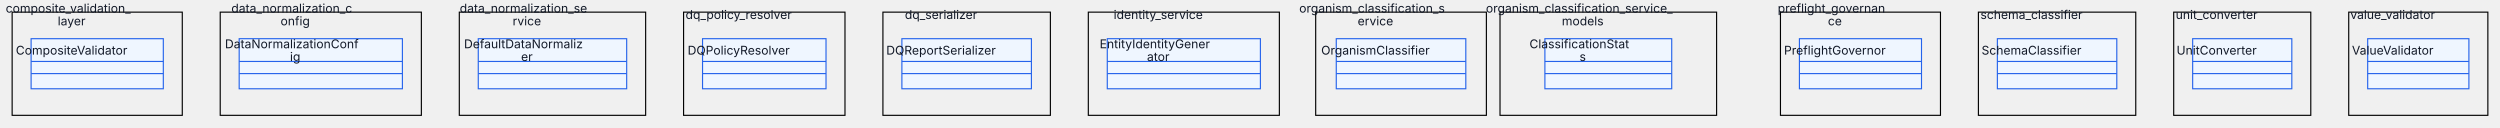
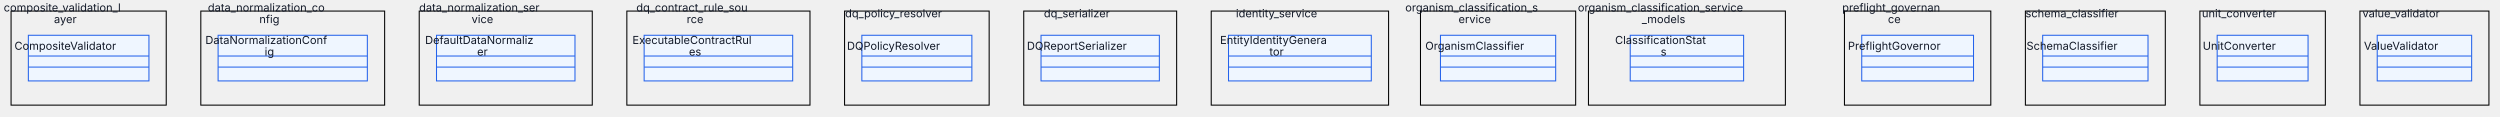
- <svg xmlns="http://www.w3.org/2000/svg" id="my-svg" width="100%" aria-roledescription="classDiagram" style="max-width:3295.09px;background-color:white" viewBox="0 -8 3295.094 168">
+ <svg xmlns="http://www.w3.org/2000/svg" id="my-svg" width="100%" aria-roledescription="classDiagram" style="max-width:3614.62px;background-color:white" viewBox="0 -8 3614.625 168">
  <style>#my-svg{font-family:Inter,-apple-system,BlinkMacSystemFont,'Segoe UI',Roboto,Oxygen,Ubuntu,sans-serif;font-size:16px;fill:#212121;}#my-svg .error-icon{fill:#f0fdf4;}#my-svg .error-text{fill:#212121;stroke:#212121;}#my-svg .edge-thickness-normal{stroke-width:2px;}#my-svg .edge-thickness-thick{stroke-width:3.5px;}#my-svg .edge-pattern-solid{stroke-dasharray:0;}#my-svg .edge-pattern-dashed{stroke-dasharray:3;}#my-svg .edge-pattern-dotted{stroke-dasharray:2;}#my-svg .marker{fill:#475569;stroke:#475569;}#my-svg .marker.cross{stroke:#475569;}#my-svg svg{font-family:Inter,-apple-system,BlinkMacSystemFont,'Segoe UI',Roboto,Oxygen,Ubuntu,sans-serif;font-size:16px;}#my-svg g.classGroup text{fill:#2563eb;stroke:none;font-family:Inter,-apple-system,BlinkMacSystemFont,'Segoe UI',Roboto,Oxygen,Ubuntu,sans-serif;font-size:10px;}#my-svg g.classGroup text .title{font-weight:bolder;}#my-svg .nodeLabel,#my-svg .edgeLabel{color:#212121;}#my-svg .edgeLabel .label rect{fill:#eff6ff;}#my-svg .label text{fill:#212121;}#my-svg .edgeLabel .label span{background:#eff6ff;}#my-svg .classTitle{font-weight:bolder;}#my-svg .node rect,#my-svg .node circle,#my-svg .node ellipse,#my-svg .node polygon,#my-svg .node path{fill:#eff6ff;stroke:#2563eb;stroke-width:1px;}#my-svg .divider{stroke:#2563eb;stroke-width:1;}#my-svg g.clickable{cursor:pointer;}#my-svg g.classGroup rect{fill:#eff6ff;stroke:#2563eb;}#my-svg g.classGroup line{stroke:#2563eb;stroke-width:1;}#my-svg .classLabel .box{stroke:none;stroke-width:0;fill:#eff6ff;opacity:0.5;}#my-svg .classLabel .label{fill:#2563eb;font-size:10px;}#my-svg .relation{stroke:#475569;stroke-width:1;fill:none;}#my-svg .dashed-line{stroke-dasharray:3;}#my-svg .dotted-line{stroke-dasharray:1 2;}#my-svg #compositionStart,#my-svg .composition{fill:#475569!important;stroke:#475569!important;stroke-width:1;}#my-svg #compositionEnd,#my-svg .composition{fill:#475569!important;stroke:#475569!important;stroke-width:1;}#my-svg #dependencyStart,#my-svg .dependency{fill:#475569!important;stroke:#475569!important;stroke-width:1;}#my-svg #dependencyStart,#my-svg .dependency{fill:#475569!important;stroke:#475569!important;stroke-width:1;}#my-svg #extensionStart,#my-svg .extension{fill:transparent!important;stroke:#475569!important;stroke-width:1;}#my-svg #extensionEnd,#my-svg .extension{fill:transparent!important;stroke:#475569!important;stroke-width:1;}#my-svg #aggregationStart,#my-svg .aggregation{fill:transparent!important;stroke:#475569!important;stroke-width:1;}#my-svg #aggregationEnd,#my-svg .aggregation{fill:transparent!important;stroke:#475569!important;stroke-width:1;}#my-svg #lollipopStart,#my-svg .lollipop{fill:#eff6ff!important;stroke:#475569!important;stroke-width:1;}#my-svg #lollipopEnd,#my-svg .lollipop{fill:#eff6ff!important;stroke:#475569!important;stroke-width:1;}#my-svg .edgeTerminals{font-size:11px;}#my-svg .classTitleText{text-anchor:middle;font-size:18px;fill:#212121;}#my-svg :root{--mermaid-font-family:"trebuchet ms",verdana,arial,sans-serif;}/*
 * Пользовательские стили диаграмм BioETL (структурированная копия)
 * Источник: custom.css
 * Цель: сгруппировать правила по типам элементов и документировать назначение каждого CSS-параметра.
 */

/* =========================================================
 * 1) Глобальная типографика и базовое поведение текста
 * ========================================================= */
svg {
    /* Задаёт основной стек шрифтов для всего текста в SVG. */
    font-family: Inter, -apple-system, BlinkMacSystemFont, 'Segoe UI', Roboto,
    Oxygen, Ubuntu, sans-serif;
}



/* =========================================================
 * 2) Общая геометрия узлов (для нескольких типов диаграмм)
 * ========================================================= */
.node rect,
.node circle,
.node ellipse,
.node polygon,
.node path {
    /* Единая толщина контура для фигур узлов. */
    stroke-width: 1.5px !important;
    /* Скругляет углы по горизонтали для более мягкого вида. */
    rx: 8;
    /* Скругляет углы по вертикали в паре с rx. */
    ry: 8;
    /* Добавляет лёгкую тень и отделяет узлы от фона. */
    filter:  none; /*  drop-shadow(0px 1px 2px rgba(0, 0, 0, 0.05));*/
}

/* =========================================================
 * 3) Контейнеры subgraph / cluster
 * ========================================================= */
.cluster rect,
.cluster path {
    /* Увеличивает радиус углов у контейнеров-групп. */
    rx: 10;
    /* Поддерживает симметрию скругления по вертикали. */
    ry: 10;
    /* Нейтральная заливка контейнера для снижения визуального шума. */
    fill: #f8fafc;
    /* Приглушённая обводка, чтобы границы были заметны, но не доминировали. */
    stroke: #94a3b8;
    /* Толщина границы контейнера в тон большинству узлов. */
    stroke-width: 1.5px;
    /* Убирает пунктир у рамок контейнеров. */
    stroke-dasharray: none;
    /* Делает фон контейнера полностью непрозрачным. */
    fill-opacity: 1;
    /* Отключает тень контейнера, чтобы акцент оставался на узлах. */
    filter: none;
}

.cluster text {
    /* Нормальный вес шрифта для заголовков групп. */
    font-weight: 400;
    /* Увеличенный размер заголовка относительно текста узлов. */
    font-size: 16px;
}

/* =========================================================
 * 4) Стили линий связей (edges/links)
 * ========================================================= */
.edgePath .path {
    /* Делает основные ребра более заметными в плотных графах. */
    stroke-width: 2.5px;
    /* Скругляет соединения сегментов линий. */
    stroke-linejoin: round;
    /* Скругляет окончания линий. */
    stroke-linecap: round;
}

.edgePath path,
.flowchart-link,
.relation,
.messageLine0,
.messageLine1,
.transition path {
    /* Унифицированные скруглённые соединения для всех типов линий. */
    stroke-linejoin: round;
    /* Унифицированные скруглённые окончания для всех типов линий. */
    stroke-linecap: round;
}

.transition path {
    /* Выравнивает толщину переходов state diagram с основными ребрами. */
    stroke-width: 2.5px;
}

/* =========================================================
 * 5) Подписи ребер и fallback-текст
 * ========================================================= */
.edgeLabel {
    /* Компактный размер шрифта для подписей на связях. */
    font-size: 12px;
    /* Плотная межстрочность для экономии места. */
    line-height: 1.1;
    /* Базовый непрозрачный фон под подписью. */
    background-color: #ffffff;
    /* Небольшие внутренние отступы вокруг текста. */
    padding: 1px 3px;
    /* Мягкое скругление фона подписи. */
    border-radius: 2px;
}

.edgeLabel span,
.edgeLabel p,
text.fo-fallback {
    /* Принудительный тёмный fill для контраста в SVG-рендерах. */
    fill: #111827 !important;
    /* Принудительный тёмный цвет для HTML-подписей. */
    color: #111827 !important;
    /* Полная непрозрачность текста. */
    opacity: 1 !important;
    /* Компактная межстрочность для многострочных подписей. */
    line-height: 1.1;
    /* Убирает стандартные внешние отступы HTML-параграфов. */
    margin: 0;
    /* Убирает стандартные внутренние отступы HTML-параграфов. */
    padding: 0;
}

.edgeLabel .labelBkg,
.labelBkg {
    /* Жёстко задаёт белый фон под текстом подписей. */
    background-color: #ffffff !important;
    /* Делает фон полностью непрозрачным во всех просмотрщиках. */
    opacity: 1 !important;
}

.edgeLabel rect {
    /* Переопределяет полупрозрачный фон по умолчанию у Mermaid. */
    opacity: 1 !important;
    /* Жёстко фиксирует белую заливку прямоугольника под подписью. */
    fill: #ffffff !important;
}

/* =========================================================
 * 6) Элементы sequence diagram
 * ========================================================= */
.actor {
    /* Толщина границы actor-блоков. */
    stroke-width: 1.5px;
    /* Скругление углов actor-блоков по горизонтали. */
    rx: 4;
    /* Скругление углов actor-блоков по вертикали. */
    ry: 4;
}

.messageLine0,
.messageLine1 {
    /* Толщина линий сообщений в sequence diagram. */
    stroke-width: 1.6px;
}

.messageText {
    /* Базовый размер текста сообщений. */
    font-size: 13px;
}

.activation0 {
    /* Более тонкая линия activation bar, чтобы не перегружать схему. */
    stroke-width: 1px;
}

.note {
    /* Скругление углов заметки по горизонтали. */
    rx: 4;
    /* Скругление углов заметки по вертикали. */
    ry: 4;
    /* Тонкая граница для вторичных блоков. */
    stroke-width: 1px;
    /* Лёгкая тень для визуального отделения заметок. */
    filter: drop-shadow(1px 1px 2px rgba(0, 0, 0, 0.06));
}

/* =========================================================
 * 7) Базовые элементы class diagram
 * ========================================================= */
g.classGroup rect {
    /* Скругление углов class box по горизонтали. */
    rx: 10;
    /* Скругление углов class box по вертикали. */
    ry: 10;
    /* Толщина границы class box. */
    stroke-width: 1.5px;
    /* Мягкая тень у class box без агрессивного контраста. */
    filter: drop-shadow(1px 1px 2px rgba(0, 0, 0, 0.06));
}

g.classGroup text {
    /* Базовый размер текста внутри class diagram. */
    font-size: 14px;
    padding: 10px 10px;
}

g.classGroup line {
    /* Толщина внутренних разделителей класса. */
    stroke-width: 1px;
}

.relation {
    /* Толщина связей между классами на уровне основных ребер. */
    stroke-width: 2.5px;
}

/* =========================================================
 * 8) Типографика HTML-лейблов class diagram
 * ========================================================= */
g.label-group .nodeLabel {
    /* Увеличенный размер названия класса для иерархии. */
    font-size: 16px !important;
    /* Полужирный акцент на имени класса. */
    font-weight: 200 !important;
    /* Лёгкое межбуквенное расстояние для читаемости заголовка. */
    letter-spacing: 0.01em;
}

g.annotation-group .nodeLabel {
    /* Уменьшенный размер для стереотипов/аннотаций. */
    font-size: 11px !important;
    /* Курсив для визуального отделения аннотаций. */
    font-style: italic !important;
    /* Небольшое ослабление контраста вторичного текста. */
    opacity: 0.8;
}

g.members-group .nodeLabel,
g.methods-group .nodeLabel {
    /* Компактный размер для атрибутов и методов. */
    font-size: 12px !important;
    /* Нормальный вес шрифта для плотного структурного текста. */
    font-weight: 400 !important;
}

/* =========================================================
 * 9) Помощники размеров foreignObject (class/flowchart)
 * ========================================================= */
g.members-group foreignObject,
g.methods-group foreignObject {
    /* Минимальная высота областей members/methods. */
    min-height: 40px;
}

.node foreignObject &gt; div,
g.classGroup foreignObject &gt; div {
    /* Стабилизирует вычисление размеров с учётом отступов/границ. */
    box-sizing: border-box;
}

.node.size-sm foreignObject &gt; div {
    /* Минимальная высота для малого размерного уровня узла. */
    min-height: 80px;
    /* Минимальная ширина для малого размерного уровня узла. */
    min-width: 180px;
}

.node.size-md foreignObject &gt; div {
    /* Минимальная высота для среднего размерного уровня узла. */
    min-height: 140px;
    /* Минимальная ширина для среднего размерного уровня узла. */
    min-width: 260px;
}

.node.size-lg foreignObject &gt; div {
    /* Минимальная высота для большого размерного уровня узла. */
    min-height: 200px;
    /* Минимальная ширина для большого размерного уровня узла. */
    min-width: 340px;
}

/* =========================================================
 * 10) Элементы state diagram
 * ========================================================= */
g.stateGroup rect {
    /* Скругление углов контейнеров состояний по горизонтали. */
    rx: 8;
    /* Скругление углов контейнеров состояний по вертикали. */
    ry: 8;
}

.statediagram-state rect {
    /* Скругление углов узлов состояния по горизонтали. */
    rx: 8;
    /* Скругление углов узлов состояния по вертикали. */
    ry: 8;
    /* Толщина границы узла состояния. */
    stroke-width: 1.5px;
    /* Лёгкая тень для визуального отделения state box. */
    filter: drop-shadow(1px 2px 3px rgba(0, 0, 0, 0.08));
}

/* =========================================================
 * 11) Элементы ER diagram
 * ========================================================= */
.er.entityBox {
    /* Толщина границы сущности ER-диаграммы. */
    stroke-width: 1.5px;
    /* Скругление углов сущности по горизонтали. */
    rx: 4;
    /* Скругление углов сущности по вертикали. */
    ry: 4;
    /* Лёгкая тень для отделения блоков сущностей. */
    filter: drop-shadow(1px 2px 3px rgba(0, 0, 0, 0.08));
}

/* =========================================================
 * 12) Узлы mindmap
 * ========================================================= */
.mindmap-node rect,
.mindmap-node circle {
    /* Толщина контура узлов mindmap. */
    stroke-width: 1.5px;
    /* Чуть более выраженная тень для плотных радиальных веток. */
    filter: drop-shadow(1px 2px 2px rgba(0, 0, 0, 0.1));
}

/* =========================================================
 * 13) Маркеры стрелок
 * ========================================================= */
marker path {
    /* Единый нейтральный цвет наконечников стрелок. */
    fill: #475569;
}

/* =========================================================
 * 14) Цветовая карта архитектурных слоёв (fallback-селекторы)
 * ========================================================= */
[id*="Domain"] &gt; rect,
[id*="Domain"] &gt; path {
    /* Цвет фона для доменного слоя. */
    fill: #f5f3ff !important;
    /* Цвет границы для доменного слоя. */
    stroke: #7c3aed !important;
}

.cluster[id*="Domain"] &gt; rect,
.cluster[id*="Domain"] &gt; path {
    fill: #ffffff !important;
}

[id*="Application"] &gt; rect,
[id*="Application"] &gt; path {
    /* Цвет фона для application-слоя. */
    fill: #f0fdf4 !important;
    /* Цвет границы для application-слоя. */
    stroke: #16a34a !important;
}

.cluster[id*="Application"] &gt; rect,
.cluster[id*="Application"] &gt; path {
    fill: #ffffff !important;
}

[id*="Infrastructure"] &gt; rect,
[id*="Infrastructure"] &gt; path {
    /* Цвет фона для infrastructure-слоя. */
    fill: #fff1f2 !important;
    /* Цвет границы для infrastructure-слоя. */
    stroke: #dc2626 !important;
}

.cluster[id*="Infrastructure"] &gt; rect,
.cluster[id*="Infrastructure"] &gt; path {
    fill: #ffffff !important;
}

[id*="Composition"] &gt; rect,
[id*="Composition"] &gt; path {
    /* Цвет фона для composition-слоя. */
    fill: #fff7ed !important;
    /* Цвет границы для composition-слоя. */
    stroke: #f59e0b !important;
}

.cluster[id*="Composition"] &gt; rect,
.cluster[id*="Composition"] &gt; path {
    fill: #ffffff !important;
}

[id*="Interfaces"] &gt; rect,
[id*="Interfaces"] &gt; path {
    /* Цвет фона для слоя интерфейсов. */
    fill: #eff6ff !important;
    /* Цвет границы для слоя интерфейсов. */
    stroke: #2563eb !important;
}

.cluster[id*="Interfaces"] &gt; rect,
.cluster[id*="Interfaces"] &gt; path {
    fill: #ffffff !important;
}

[id*="External"] &gt; rect,
[id*="External"] &gt; path {
    /* Цвет фона для внешних систем. */
    fill: #f1f5f9 !important;
    /* Цвет границы для внешних систем. */
    stroke: #64748b !important;
}

.cluster[id*="External"] &gt; rect,
.cluster[id*="External"] &gt; path {
    fill: #ffffff !important;
}

/* Белая подложка под подписи всех архитектурных/medallion слоёв */
g.cluster[id*="Domain"] .cluster-label foreignObject &gt; div,
g.cluster[id*="Application"] .cluster-label foreignObject &gt; div,
g.cluster[id*="Infrastructure"] .cluster-label foreignObject &gt; div,
g.cluster[id*="Composition"] .cluster-label foreignObject &gt; div,
g.cluster[id*="Interfaces"] .cluster-label foreignObject &gt; div,
g.cluster[id*="External"] .cluster-label foreignObject &gt; div,
g.cluster[id*="Bronze"] .cluster-label foreignObject &gt; div,
g.cluster[id*="Silver"] .cluster-label foreignObject &gt; div,
g.cluster[id*="Gold"] .cluster-label foreignObject &gt; div,
g.cluster[id*="Quarantine"] .cluster-label foreignObject &gt; div {
    background: #ffffff !important;
    padding: 0 6px !important;
    border-radius: 4px;
}

/* Fallback для рендеров без foreignObject: не рисуем толстую обводку */
g.cluster[id*="Domain"] .cluster-label text.fo-fallback,
g.cluster[id*="Application"] .cluster-label text.fo-fallback,
g.cluster[id*="Infrastructure"] .cluster-label text.fo-fallback,
g.cluster[id*="Composition"] .cluster-label text.fo-fallback,
g.cluster[id*="Interfaces"] .cluster-label text.fo-fallback,
g.cluster[id*="External"] .cluster-label text.fo-fallback,
g.cluster[id*="Bronze"] .cluster-label text.fo-fallback,
g.cluster[id*="Silver"] .cluster-label text.fo-fallback,
g.cluster[id*="Gold"] .cluster-label text.fo-fallback,
g.cluster[id*="Quarantine"] .cluster-label text.fo-fallback {
    fill: #111827 !important;
    stroke: none !important;
}

/* =========================================================
 * 15) Цветовая карта слоёв Medallion
 * ========================================================= */
[id*="Bronze"] &gt; rect,
[id*="Bronze"] &gt; path {
    /* Цвет фона Bronze-слоя. */
    fill: #fff7ed !important;
    /* Цвет границы Bronze-слоя. */
    stroke: #f59e0b !important;
}

[id*="Silver"] &gt; rect,
[id*="Silver"] &gt; path {
    /* Цвет фона Silver-слоя. */
    fill: #f8fafc !important;
    /* Цвет границы Silver-слоя. */
    stroke: #475569 !important;
}

[id*="Gold"] &gt; rect,
[id*="Gold"] &gt; path {
    /* Цвет фона Gold-слоя. */
    fill: #fefce8 !important;
    /* Цвет границы Gold-слоя. */
    stroke: #ca8a04 !important;
}

[id*="Quarantine"] &gt; rect,
[id*="Quarantine"] &gt; path {
    /* Цвет фона для карантинных/проблемных потоков данных. */
    fill: #ffe4e6 !important;
    /* Цвет границы для карантинных/проблемных потоков данных. */
    stroke: #e11d48 !important;
}
/* Нормализует вес текста в узлах и заголовках слоёв (без полужирного акцента). */
.node .label text,
.node .label tspan,
.node .label .nodeLabel,
text.fo-fallback {
    stroke: none !important;
    stroke-width: 0 !important;
    fill: #111827 !important;
    font-weight: 400 !important;
}
/* Single text layer (fallback-only) */
text.fo-fallback {
    display: inline !important;
}

foreignObject {
    display: none !important;
}/* bioetl-inject */#my-svg .edgeLabel rect{opacity:1!important;fill:#ffffff!important}#my-svg .labelBkg{background-color:#ffffff!important;opacity:1!important}#my-svg .edgeLabel .labelBkg{background-color:#ffffff!important;opacity:1!important}#my-svg .edgeLabel{font-size:12px;line-height:1.1;padding:1px 3px}#my-svg .edgeLabel span{color:#111827!important;fill:#111827!important;opacity:1!important;line-height:1.1;margin:0;padding:0}#my-svg .edgeLabel p{color:#111827!important;fill:#111827!important;opacity:1!important;line-height:1.1;margin:0;padding:0}#my-svg text.fo-fallback{color:#111827!important;fill:#111827!important;opacity:1!important}</style>
  <defs>
    <marker id="my-svg_classDiagram-aggregationStart" class="marker aggregation classDiagram" markerHeight="240" markerWidth="190" orient="auto" refX="18" refY="7">
      <path d="m18 7-9 6-8-6 8-6Z" />
    </marker>
  </defs>
  <defs>
    <marker id="my-svg_classDiagram-aggregationEnd" class="marker aggregation classDiagram" markerHeight="28" markerWidth="20" orient="auto" refX="1" refY="7">
      <path d="m18 7-9 6-8-6 8-6Z" />
    </marker>
  </defs>
  <defs>
    <marker id="my-svg_classDiagram-extensionStart" class="marker extension classDiagram" markerHeight="240" markerWidth="190" orient="auto" refX="18" refY="7">
      <path d="m1 7 17 6V1Z" />
    </marker>
  </defs>
  <defs>
    <marker id="my-svg_classDiagram-extensionEnd" class="marker extension classDiagram" markerHeight="28" markerWidth="20" orient="auto" refX="1" refY="7">
      <path d="M1 1v12l17-6Z" />
    </marker>
  </defs>
  <defs>
    <marker id="my-svg_classDiagram-compositionStart" class="marker composition classDiagram" markerHeight="240" markerWidth="190" orient="auto" refX="18" refY="7">
      <path d="m18 7-9 6-8-6 8-6Z" />
    </marker>
  </defs>
  <defs>
    <marker id="my-svg_classDiagram-compositionEnd" class="marker composition classDiagram" markerHeight="28" markerWidth="20" orient="auto" refX="1" refY="7">
      <path d="m18 7-9 6-8-6 8-6Z" />
    </marker>
  </defs>
  <defs>
    <marker id="my-svg_classDiagram-dependencyStart" class="marker dependency classDiagram" markerHeight="240" markerWidth="190" orient="auto" refX="6" refY="7">
      <path d="m5 7 4 6-8-6 8-6Z" />
    </marker>
  </defs>
  <defs>
    <marker id="my-svg_classDiagram-dependencyEnd" class="marker dependency classDiagram" markerHeight="28" markerWidth="20" orient="auto" refX="13" refY="7">
      <path d="m18 7-9 6 5-6-5-6Z" />
    </marker>
  </defs>
  <defs>
    <marker id="my-svg_classDiagram-lollipopStart" class="marker lollipop classDiagram" markerHeight="240" markerWidth="190" orient="auto" refX="13" refY="7">
      <circle cx="7" cy="7" r="6" fill="transparent" stroke="#000" />
    </marker>
  </defs>
  <defs>
    <marker id="my-svg_classDiagram-lollipopEnd" class="marker lollipop classDiagram" markerHeight="240" markerWidth="190" orient="auto" refX="1" refY="7">
      <circle cx="7" cy="7" r="6" fill="transparent" stroke="#000" />
    </marker>
  </defs>
  <g class="root">
    <g class="nodes">
      <g class="root">
        <g class="clusters" transform="translate(8)">
          <g id="composite_validation_layer" class="cluster">
-             <path d="M8 8h224.25v136H8z" style="fill:none;stroke:black" />
-             <g class="cluster-label">
-               <text xml:space="preserve" x="96.5" y=".6" class="fo-fallback" text-anchor="middle" transform="translate(23.625 8)">
-                 <tspan x="96.5">composite_validation_</tspan>
-                 <tspan x="96.5" dy="16.8">layer</tspan>
+             <path d="M8 8h224.344v136H8z" style="fill:none;stroke:black" />
+             <g class="cluster-label">
+               <text xml:space="preserve" x="98.141" y=".6" class="fo-fallback" text-anchor="middle" transform="translate(22.031 8)">
+                 <tspan x="98.141">composite_validation_l</tspan>
+                 <tspan x="98.141" dy="16.8">ayer</tspan>
              </text>
            </g>
          </g>
        </g>
        <g class="nodes" transform="translate(8)">
          <g id="classId-CompositeValidator-0" class="node default">
-             <path d="M33 43h174.25v66H33z" class="outer title-state" />
-             <path d="M33 73h174.25M33 89h174.25" class="divider" />
-             <g class="label">
-               <text xml:space="preserve" x="75.125" y="9" class="classTitle fo-fallback" text-anchor="middle" transform="translate(45 55)">
-                 <tspan x="75.125">CompositeValidator</tspan>
-               </text>
-             </g>
-           </g>
-         </g>
-       </g>
-       <g class="root">
-         <g class="clusters" transform="translate(282.25)">
+             <path d="M33 43h174.344v66H33z" class="outer title-state" />
+             <path d="M33 73h174.344M33 89h174.344" class="divider" />
+             <g class="label">
+               <text xml:space="preserve" x="75.172" y="9" class="classTitle fo-fallback" text-anchor="middle" transform="translate(45 55)">
+                 <tspan x="75.172">CompositeValidator</tspan>
+               </text>
+             </g>
+           </g>
+         </g>
+       </g>
+       <g class="root">
+         <g class="clusters" transform="translate(282.344)">
          <g id="data_normalization_config" class="cluster">
-             <path d="M8 8h265.125v136H8z" style="fill:none;stroke:black" />
-             <g class="cluster-label">
-               <text xml:space="preserve" x="93.398" y=".6" class="fo-fallback" text-anchor="middle" transform="translate(47.164 8)">
-                 <tspan x="93.398">data_normalization_c</tspan>
-                 <tspan x="93.398" dy="16.8">onfig</tspan>
-               </text>
-             </g>
-           </g>
-         </g>
-         <g class="nodes" transform="translate(282.25)">
+             <path d="M8 8h265.781v136H8z" style="fill:none;stroke:black" />
+             <g class="cluster-label">
+               <text xml:space="preserve" x="95.875" y=".6" class="fo-fallback" text-anchor="middle" transform="translate(45.016 8)">
+                 <tspan x="95.875">data_normalization_co</tspan>
+                 <tspan x="95.875" dy="16.8">nfig</tspan>
+               </text>
+             </g>
+           </g>
+         </g>
+         <g class="nodes" transform="translate(282.344)">
          <g id="classId-DataNormalizationConfig-1" class="node default">
-             <path d="M33 43h215.125v66H33z" class="outer title-state" />
-             <path d="M33 73h215.126M33 89h215.126" class="divider" />
-             <g class="label">
-               <text xml:space="preserve" x="95.562" y=".6" class="classTitle fo-fallback" text-anchor="middle" transform="translate(45 55)">
-                 <tspan x="95.562">DataNormalizationConf</tspan>
-                 <tspan x="95.562" dy="16.8">ig</tspan>
-               </text>
-             </g>
-           </g>
-         </g>
-       </g>
-       <g class="root">
-         <g class="clusters" transform="translate(597.375)">
+             <path d="M33 43h215.78v66H33z" class="outer title-state" />
+             <path d="M33 73h215.782M33 89h215.782" class="divider" />
+             <g class="label">
+               <text xml:space="preserve" x="95.891" y=".6" class="classTitle fo-fallback" text-anchor="middle" transform="translate(45 55)">
+                 <tspan x="95.891">DataNormalizationConf</tspan>
+                 <tspan x="95.891" dy="16.8">ig</tspan>
+               </text>
+             </g>
+           </g>
+         </g>
+       </g>
+       <g class="root">
+         <g class="clusters" transform="translate(598.125)">
          <g id="data_normalization_service" class="cluster">
-             <path d="M8 8h245.609v136H8z" style="fill:none;stroke:black" />
-             <g class="cluster-label">
-               <text xml:space="preserve" x="97.391" y=".6" class="fo-fallback" text-anchor="middle" transform="translate(33.414 8)">
-                 <tspan x="97.391">data_normalization_se</tspan>
-                 <tspan x="97.391" dy="16.8">rvice</tspan>
-               </text>
-             </g>
-           </g>
-         </g>
-         <g class="nodes" transform="translate(597.375)">
+             <path d="M8 8h250.203v136H8z" style="fill:none;stroke:black" />
+             <g class="cluster-label">
+               <text xml:space="preserve" x="98.398" y=".6" class="fo-fallback" text-anchor="middle" transform="translate(34.703 8)">
+                 <tspan x="98.398">data_normalization_ser</tspan>
+                 <tspan x="98.398" dy="16.8">vice</tspan>
+               </text>
+             </g>
+           </g>
+         </g>
+         <g class="nodes" transform="translate(598.125)">
          <g id="classId-DefaultDataNormalizer-2" class="node default">
-             <path d="M33 43h195.609v66H32.999z" class="outer title-state" />
-             <path d="M33 73h195.61M33 89h195.61" class="divider" />
-             <g class="label">
-               <text xml:space="preserve" x="85.805" y=".6" class="classTitle fo-fallback" text-anchor="middle" transform="translate(45 55)">
-                 <tspan x="85.805">DefaultDataNormaliz</tspan>
-                 <tspan x="85.805" dy="16.8">er</tspan>
-               </text>
-             </g>
-           </g>
-         </g>
-       </g>
-       <g class="root">
-         <g class="clusters" transform="translate(892.984)">
+             <path d="M33 43h200.203v66H33z" class="outer title-state" />
+             <path d="M33 73h200.204M33 89h200.204" class="divider" />
+             <g class="label">
+               <text xml:space="preserve" x="88.102" y=".6" class="classTitle fo-fallback" text-anchor="middle" transform="translate(45 55)">
+                 <tspan x="88.102">DefaultDataNormaliz</tspan>
+                 <tspan x="88.102" dy="16.8">er</tspan>
+               </text>
+             </g>
+           </g>
+         </g>
+       </g>
+       <g class="root">
+         <g class="clusters" transform="translate(898.328)">
+           <g id="dq_contract_rule_source" class="cluster">
+             <path d="M8 8h264.781v136H8z" style="fill:none;stroke:black" />
+             <g class="cluster-label">
+               <text xml:space="preserve" x="89.203" y=".6" class="fo-fallback" text-anchor="middle" transform="translate(51.188 8)">
+                 <tspan x="89.203">dq_contract_rule_sou</tspan>
+                 <tspan x="89.203" dy="16.8">rce</tspan>
+               </text>
+             </g>
+           </g>
+         </g>
+         <g class="nodes" transform="translate(898.328)">
+           <g id="classId-ExecutableContractRules-3" class="node default">
+             <path d="M33 43h214.78v66H33z" class="outer title-state" />
+             <path d="M33 73h214.782M33 89h214.782" class="divider" />
+             <g class="label">
+               <text xml:space="preserve" x="95.391" y=".6" class="classTitle fo-fallback" text-anchor="middle" transform="translate(45 55)">
+                 <tspan x="95.391">ExecutableContractRul</tspan>
+                 <tspan x="95.391" dy="16.8">es</tspan>
+               </text>
+             </g>
+           </g>
+         </g>
+       </g>
+       <g class="root">
+         <g class="clusters" transform="translate(1213.11)">
          <g id="dq_policy_resolver" class="cluster">
-             <path d="M8 8h212.734v136H8z" style="fill:none;stroke:black" />
-             <g class="cluster-label">
-               <text xml:space="preserve" x="66.703" y="9" class="fo-fallback" text-anchor="middle" transform="translate(47.664 8)">
-                 <tspan x="66.703">dq_policy_resolver</tspan>
-               </text>
-             </g>
-           </g>
-         </g>
-         <g class="nodes" transform="translate(892.984)">
-           <g id="classId-DQPolicyResolver-3" class="node default">
-             <path d="M33 43h162.734v66H33z" class="outer title-state" />
-             <path d="M33 73h162.734M33 89h162.734" class="divider" />
-             <g class="label">
-               <text xml:space="preserve" x="69.367" y="9" class="classTitle fo-fallback" text-anchor="middle" transform="translate(45 55)">
-                 <tspan x="69.367">DQPolicyResolver</tspan>
-               </text>
-             </g>
-           </g>
-         </g>
-       </g>
-       <g class="root">
-         <g class="clusters" transform="translate(1155.719)">
+             <path d="M8 8h209.063v136H8z" style="fill:none;stroke:black" />
+             <g class="cluster-label">
+               <text xml:space="preserve" x="67.297" y="9" class="fo-fallback" text-anchor="middle" transform="translate(45.234 8)">
+                 <tspan x="67.297">dq_policy_resolver</tspan>
+               </text>
+             </g>
+           </g>
+         </g>
+         <g class="nodes" transform="translate(1213.11)">
+           <g id="classId-DQPolicyResolver-4" class="node default">
+             <path d="M33 43h159.063v66H33z" class="outer title-state" />
+             <path d="M33 73h159.062M33 89h159.062" class="divider" />
+             <g class="label">
+               <text xml:space="preserve" x="67.531" y="9" class="classTitle fo-fallback" text-anchor="middle" transform="translate(45 55)">
+                 <tspan x="67.531">DQPolicyResolver</tspan>
+               </text>
+             </g>
+           </g>
+         </g>
+       </g>
+       <g class="root">
+         <g class="clusters" transform="translate(1472.172)">
          <g id="dq_serializer" class="cluster">
-             <path d="M8 8h220.719v136H8z" style="fill:none;stroke:black" />
-             <g class="cluster-label">
-               <text xml:space="preserve" x="45.359" y="9" class="fo-fallback" text-anchor="middle" transform="translate(73 8)">
-                 <tspan x="45.359">dq_serializer</tspan>
-               </text>
-             </g>
-           </g>
-         </g>
-         <g class="nodes" transform="translate(1155.719)">
-           <g id="classId-DQReportSerializer-4" class="node default">
-             <path d="M33 43h170.72v66H33z" class="outer title-state" />
-             <path d="M33 73h170.718M33 89h170.718" class="divider" />
-             <g class="label">
-               <text xml:space="preserve" x="73.359" y="9" class="classTitle fo-fallback" text-anchor="middle" transform="translate(45 55)">
-                 <tspan x="73.359">DQReportSerializer</tspan>
-               </text>
-             </g>
-           </g>
-         </g>
-       </g>
-       <g class="root">
-         <g class="clusters" transform="translate(1426.438)">
+             <path d="M8 8h221.078v136H8z" style="fill:none;stroke:black" />
+             <g class="cluster-label">
+               <text xml:space="preserve" x="45.367" y="9" class="fo-fallback" text-anchor="middle" transform="translate(73.172 8)">
+                 <tspan x="45.367">dq_serializer</tspan>
+               </text>
+             </g>
+           </g>
+         </g>
+         <g class="nodes" transform="translate(1472.172)">
+           <g id="classId-DQReportSerializer-5" class="node default">
+             <path d="M33 43h171.078v66H33z" class="outer title-state" />
+             <path d="M33 73h171.078M33 89h171.078" class="divider" />
+             <g class="label">
+               <text xml:space="preserve" x="73.539" y="9" class="classTitle fo-fallback" text-anchor="middle" transform="translate(45 55)">
+                 <tspan x="73.539">DQReportSerializer</tspan>
+               </text>
+             </g>
+           </g>
+         </g>
+       </g>
+       <g class="root">
+         <g class="clusters" transform="translate(1743.25)">
          <g id="identity_service" class="cluster">
-             <path d="M8 8h251.813v136H8z" style="fill:none;stroke:black" />
-             <g class="cluster-label">
-               <text xml:space="preserve" x="55.141" y="9" class="fo-fallback" text-anchor="middle" transform="translate(78.766 8)">
-                 <tspan x="55.141">identity_service</tspan>
-               </text>
-             </g>
-           </g>
-         </g>
-         <g class="nodes" transform="translate(1426.438)">
-           <g id="classId-EntityIdentityGenerator-5" class="node default">
-             <path d="M33 43h201.813v66H33z" class="outer title-state" />
-             <path d="M33 73h201.812M33 89h201.812" class="divider" />
-             <g class="label">
-               <text xml:space="preserve" x="88.906" y=".6" class="classTitle fo-fallback" text-anchor="middle" transform="translate(45 55)">
-                 <tspan x="88.906">EntityIdentityGener</tspan>
-                 <tspan x="88.906" dy="16.8">ator</tspan>
-               </text>
-             </g>
-           </g>
-         </g>
-       </g>
-       <g class="root">
-         <g class="clusters" transform="translate(1728.25)">
+             <path d="M8 8h256.438v136H8z" style="fill:none;stroke:black" />
+             <g class="cluster-label">
+               <text xml:space="preserve" x="56.695" y="9" class="fo-fallback" text-anchor="middle" transform="translate(79.523 8)">
+                 <tspan x="56.695">identity_service</tspan>
+               </text>
+             </g>
+           </g>
+         </g>
+         <g class="nodes" transform="translate(1743.25)">
+           <g id="classId-EntityIdentityGenerator-6" class="node default">
+             <path d="M33 43h206.438v66H33z" class="outer title-state" />
+             <path d="M33 73h206.438M33 89h206.438" class="divider" />
+             <g class="label">
+               <text xml:space="preserve" x="91.219" y=".6" class="classTitle fo-fallback" text-anchor="middle" transform="translate(45 55)">
+                 <tspan x="91.219">EntityIdentityGenera</tspan>
+                 <tspan x="91.219" dy="16.8">tor</tspan>
+               </text>
+             </g>
+           </g>
+         </g>
+       </g>
+       <g class="root">
+         <g class="clusters" transform="translate(2049.688)">
          <g id="organism_classification_service" class="cluster">
-             <path d="M5.875 8h224.984v136H5.875z" style="fill:none;stroke:black" />
-             <g class="cluster-label">
-               <text xml:space="preserve" x="112.492" y=".6" class="fo-fallback" text-anchor="middle" transform="translate(5.875 8)">
-                 <tspan x="112.492">organism_classification_s</tspan>
-                 <tspan x="112.492" dy="16.8">ervice</tspan>
-               </text>
-             </g>
-           </g>
-         </g>
-         <g class="nodes" transform="translate(1728.25)">
-           <g id="classId-OrganismClassifier-6" class="node default">
-             <path d="M33 43h170.734v66H33z" class="outer title-state" />
-             <path d="M33 73h170.734M33 89h170.734" class="divider" />
-             <g class="label">
-               <text xml:space="preserve" x="73.367" y="9" class="classTitle fo-fallback" text-anchor="middle" transform="translate(45 55)">
-                 <tspan x="73.367">OrganismClassifier</tspan>
-               </text>
-             </g>
-           </g>
-         </g>
-       </g>
-       <g class="root">
-         <g class="clusters" transform="translate(2003.234)">
+             <path d="M4.109 8h224.375v136H4.109z" style="fill:none;stroke:black" />
+             <g class="cluster-label">
+               <text xml:space="preserve" x="112.188" y=".6" class="fo-fallback" text-anchor="middle" transform="translate(4.11 8)">
+                 <tspan x="112.188">organism_classification_s</tspan>
+                 <tspan x="112.188" dy="16.8">ervice</tspan>
+               </text>
+             </g>
+           </g>
+         </g>
+         <g class="nodes" transform="translate(2049.688)">
+           <g id="classId-OrganismClassifier-7" class="node default">
+             <path d="M33 43h166.594v66H33z" class="outer title-state" />
+             <path d="M33 73h166.594M33 89h166.594" class="divider" />
+             <g class="label">
+               <text xml:space="preserve" x="71.297" y="9" class="classTitle fo-fallback" text-anchor="middle" transform="translate(45 55)">
+                 <tspan x="71.297">OrganismClassifier</tspan>
+               </text>
+             </g>
+           </g>
+         </g>
+       </g>
+       <g class="root">
+         <g class="clusters" transform="translate(2324.063)">
          <g id="organism_classification_service_models" class="cluster">
-             <path d="M-26.156 8h285.469v136H-26.156z" style="fill:none;stroke:black" />
-             <g class="cluster-label">
-               <text xml:space="preserve" x="142.734" y=".6" class="fo-fallback" text-anchor="middle" transform="translate(-26.156 8)">
-                 <tspan x="142.734">organism_classification_service_</tspan>
-                 <tspan x="142.734" dy="16.8">models</tspan>
-               </text>
-             </g>
-           </g>
-         </g>
-         <g class="nodes" transform="translate(2003.234)">
-           <g id="classId-ClassificationStats-7" class="node default">
-             <path d="M33 43h167.156v66H33z" class="outer title-state" />
-             <path d="M33 73h167.156M33 89h167.156" class="divider" />
-             <g class="label">
-               <text xml:space="preserve" x="71.578" y=".6" class="classTitle fo-fallback" text-anchor="middle" transform="translate(45 55)">
-                 <tspan x="71.578">ClassificationStat</tspan>
-                 <tspan x="71.578" dy="16.8">s</tspan>
-               </text>
-             </g>
-           </g>
-         </g>
-       </g>
-       <g class="root">
-         <g class="clusters" transform="translate(2338.703)">
+             <path d="M-27.398 8h284.734v136H-27.398z" style="fill:none;stroke:black" />
+             <g class="cluster-label">
+               <text xml:space="preserve" x="142.367" y=".6" class="fo-fallback" text-anchor="middle" transform="translate(-27.398 8)">
+                 <tspan x="142.367">organism_classification_service</tspan>
+                 <tspan x="142.367" dy="16.8">_models</tspan>
+               </text>
+             </g>
+           </g>
+         </g>
+         <g class="nodes" transform="translate(2324.063)">
+           <g id="classId-ClassificationStats-8" class="node default">
+             <path d="M33 43h163.938v66H33z" class="outer title-state" />
+             <path d="M33 73h163.938M33 89h163.938" class="divider" />
+             <g class="label">
+               <text xml:space="preserve" x="69.969" y=".6" class="classTitle fo-fallback" text-anchor="middle" transform="translate(45 55)">
+                 <tspan x="69.969">ClassificationStat</tspan>
+                 <tspan x="69.969" dy="16.8">s</tspan>
+               </text>
+             </g>
+           </g>
+         </g>
+       </g>
+       <g class="root">
+         <g class="clusters" transform="translate(2658.797)">
          <g id="preflight_governance" class="cluster">
-             <path d="M8 8h210.906v136H8z" style="fill:none;stroke:black" />
-             <g class="cluster-label">
-               <text xml:space="preserve" x="74.719" y=".6" class="fo-fallback" text-anchor="middle" transform="translate(38.734 8)">
-                 <tspan x="74.719">preflight_governan</tspan>
-                 <tspan x="74.719" dy="16.8">ce</tspan>
-               </text>
-             </g>
-           </g>
-         </g>
-         <g class="nodes" transform="translate(2338.703)">
-           <g id="classId-PreflightGovernor-8" class="node default">
-             <path d="M33 43h160.906v66H33z" class="outer title-state" />
-             <path d="M33 73h160.906M33 89h160.906" class="divider" />
-             <g class="label">
-               <text xml:space="preserve" x="68.453" y="9" class="classTitle fo-fallback" text-anchor="middle" transform="translate(45 55)">
-                 <tspan x="68.453">PreflightGovernor</tspan>
-               </text>
-             </g>
-           </g>
-         </g>
-       </g>
-       <g class="root">
-         <g class="clusters" transform="translate(2599.61)">
+             <path d="M8 8h211.609v136H8z" style="fill:none;stroke:black" />
+             <g class="cluster-label">
+               <text xml:space="preserve" x="77.414" y=".6" class="fo-fallback" text-anchor="middle" transform="translate(36.39 8)">
+                 <tspan x="77.414">preflight_governan</tspan>
+                 <tspan x="77.414" dy="16.8">ce</tspan>
+               </text>
+             </g>
+           </g>
+         </g>
+         <g class="nodes" transform="translate(2658.797)">
+           <g id="classId-PreflightGovernor-9" class="node default">
+             <path d="M33 43h161.609v66H32.999z" class="outer title-state" />
+             <path d="M33 73h161.61M33 89h161.61" class="divider" />
+             <g class="label">
+               <text xml:space="preserve" x="68.805" y="9" class="classTitle fo-fallback" text-anchor="middle" transform="translate(45 55)">
+                 <tspan x="68.805">PreflightGovernor</tspan>
+               </text>
+             </g>
+           </g>
+         </g>
+       </g>
+       <g class="root">
+         <g class="clusters" transform="translate(2920.406)">
          <g id="schema_classifier" class="cluster">
-             <path d="M8 8h207.406v136H8z" style="fill:none;stroke:black" />
-             <g class="cluster-label">
-               <text xml:space="preserve" x="63.578" y="9" class="fo-fallback" text-anchor="middle" transform="translate(48.125 8)">
-                 <tspan x="63.578">schema_classifier</tspan>
-               </text>
-             </g>
-           </g>
-         </g>
-         <g class="nodes" transform="translate(2599.61)">
-           <g id="classId-SchemaClassifier-9" class="node default">
-             <path d="M33 43h157.406v66H33z" class="outer title-state" />
-             <path d="M33 73h157.406M33 89h157.406" class="divider" />
-             <g class="label">
-               <text xml:space="preserve" x="66.703" y="9" class="classTitle fo-fallback" text-anchor="middle" transform="translate(45 55)">
-                 <tspan x="66.703">SchemaClassifier</tspan>
-               </text>
-             </g>
-           </g>
-         </g>
-       </g>
-       <g class="root">
-         <g class="clusters" transform="translate(2857.016)">
+             <path d="M8 8h202.297v136H8z" style="fill:none;stroke:black" />
+             <g class="cluster-label">
+               <text xml:space="preserve" x="62.398" y="9" class="fo-fallback" text-anchor="middle" transform="translate(46.75 8)">
+                 <tspan x="62.398">schema_classifier</tspan>
+               </text>
+             </g>
+           </g>
+         </g>
+         <g class="nodes" transform="translate(2920.406)">
+           <g id="classId-SchemaClassifier-10" class="node default">
+             <path d="M33 43h152.297v66H33z" class="outer title-state" />
+             <path d="M33 73h152.296M33 89h152.296" class="divider" />
+             <g class="label">
+               <text xml:space="preserve" x="64.148" y="9" class="classTitle fo-fallback" text-anchor="middle" transform="translate(45 55)">
+                 <tspan x="64.148">SchemaClassifier</tspan>
+               </text>
+             </g>
+           </g>
+         </g>
+       </g>
+       <g class="root">
+         <g class="clusters" transform="translate(3172.703)">
          <g id="unit_converter" class="cluster">
-             <path d="M8 8h180.688v136H8z" style="fill:none;stroke:black" />
-             <g class="cluster-label">
-               <text xml:space="preserve" x="50.695" y="9" class="fo-fallback" text-anchor="middle" transform="translate(47.648 8)">
-                 <tspan x="50.695">unit_converter</tspan>
-               </text>
-             </g>
-           </g>
-         </g>
-         <g class="nodes" transform="translate(2857.016)">
-           <g id="classId-UnitConverter-10" class="node default">
-             <path d="M33 43h130.688v66H33z" class="outer title-state" />
-             <path d="M33 73h130.688M33 89h130.688" class="divider" />
-             <g class="label">
-               <text xml:space="preserve" x="53.344" y="9" class="classTitle fo-fallback" text-anchor="middle" transform="translate(45 55)">
-                 <tspan x="53.344">UnitConverter</tspan>
-               </text>
-             </g>
-           </g>
-         </g>
-       </g>
-       <g class="root">
-         <g class="clusters" transform="translate(3087.703)">
+             <path d="M8 8h181.406v136H8z" style="fill:none;stroke:black" />
+             <g class="cluster-label">
+               <text xml:space="preserve" x="52.992" y="9" class="fo-fallback" text-anchor="middle" transform="translate(45.71 8)">
+                 <tspan x="52.992">unit_converter</tspan>
+               </text>
+             </g>
+           </g>
+         </g>
+         <g class="nodes" transform="translate(3172.703)">
+           <g id="classId-UnitConverter-11" class="node default">
+             <path d="M33 43h131.406v66H33z" class="outer title-state" />
+             <path d="M33 73h131.406M33 89h131.406" class="divider" />
+             <g class="label">
+               <text xml:space="preserve" x="53.703" y="9" class="classTitle fo-fallback" text-anchor="middle" transform="translate(45 55)">
+                 <tspan x="53.703">UnitConverter</tspan>
+               </text>
+             </g>
+           </g>
+         </g>
+       </g>
+       <g class="root">
+         <g class="clusters" transform="translate(3404.11)">
          <g id="value_validator" class="cluster">
-             <path d="M8 8h183.391v136H8z" style="fill:none;stroke:black" />
-             <g class="cluster-label">
-               <text xml:space="preserve" x="53.812" y="9" class="fo-fallback" text-anchor="middle" transform="translate(45.883 8)">
-                 <tspan x="53.812">value_validator</tspan>
-               </text>
-             </g>
-           </g>
-         </g>
-         <g class="nodes" transform="translate(3087.703)">
-           <g id="classId-ValueValidator-11" class="node default">
-             <path d="M33 43h133.391v66H33.001z" class="outer title-state" />
-             <path d="M33 73h133.39M33 89h133.39" class="divider" />
-             <g class="label">
-               <text xml:space="preserve" x="54.695" y="9" class="classTitle fo-fallback" text-anchor="middle" transform="translate(45 55)">
-                 <tspan x="54.695">ValueValidator</tspan>
+             <path d="M8 8h186.516v136H8z" style="fill:none;stroke:black" />
+             <g class="cluster-label">
+               <text xml:space="preserve" x="54.703" y="9" class="fo-fallback" text-anchor="middle" transform="translate(46.555 8)">
+                 <tspan x="54.703">value_validator</tspan>
+               </text>
+             </g>
+           </g>
+         </g>
+         <g class="nodes" transform="translate(3404.11)">
+           <g id="classId-ValueValidator-12" class="node default">
+             <path d="M33 43h136.516v66H33z" class="outer title-state" />
+             <path d="M33 73h136.516M33 89h136.516" class="divider" />
+             <g class="label">
+               <text xml:space="preserve" x="56.258" y="9" class="classTitle fo-fallback" text-anchor="middle" transform="translate(45 55)">
+                 <tspan x="56.258">ValueValidator</tspan>
              </text>
            </g>
          </g>
        </g>
      </g>
    </g>
  </g>
</svg>
